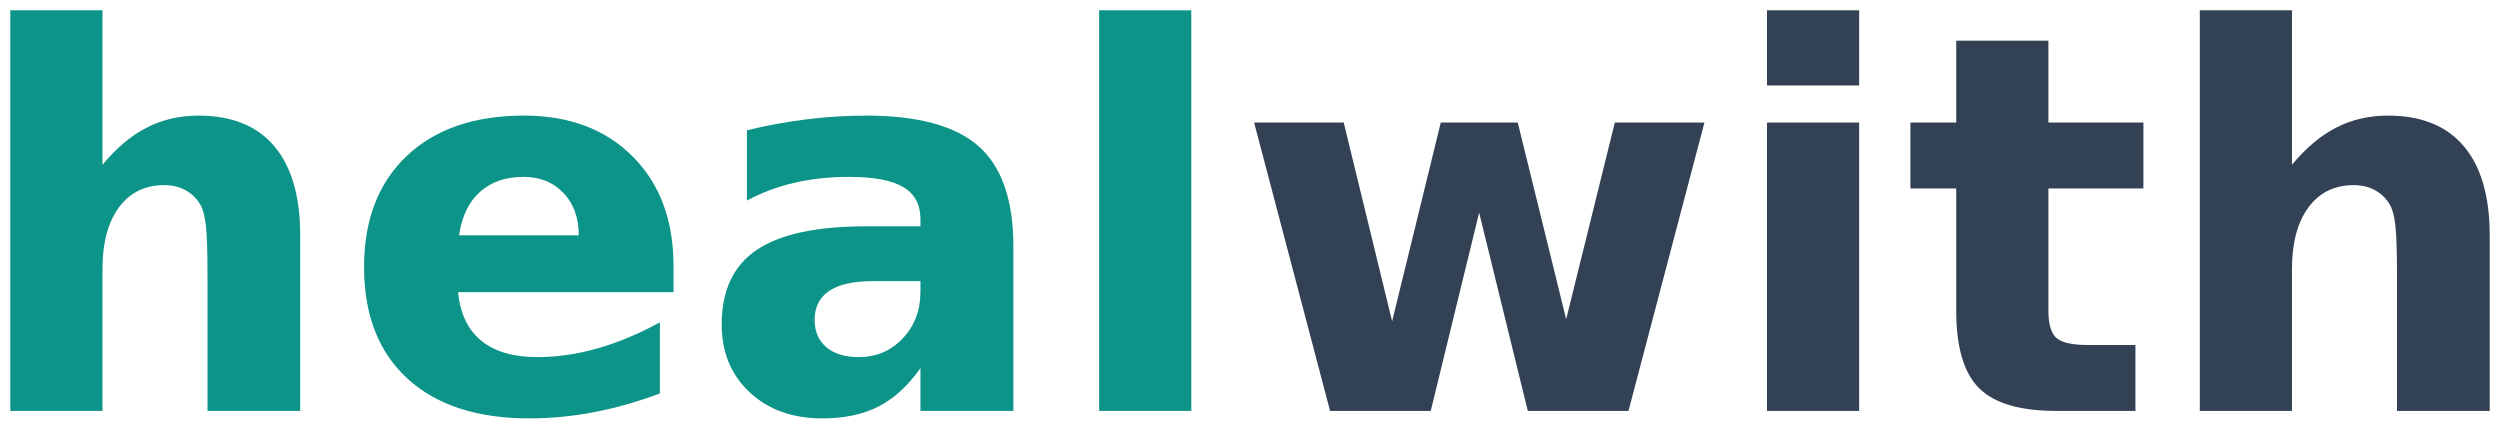
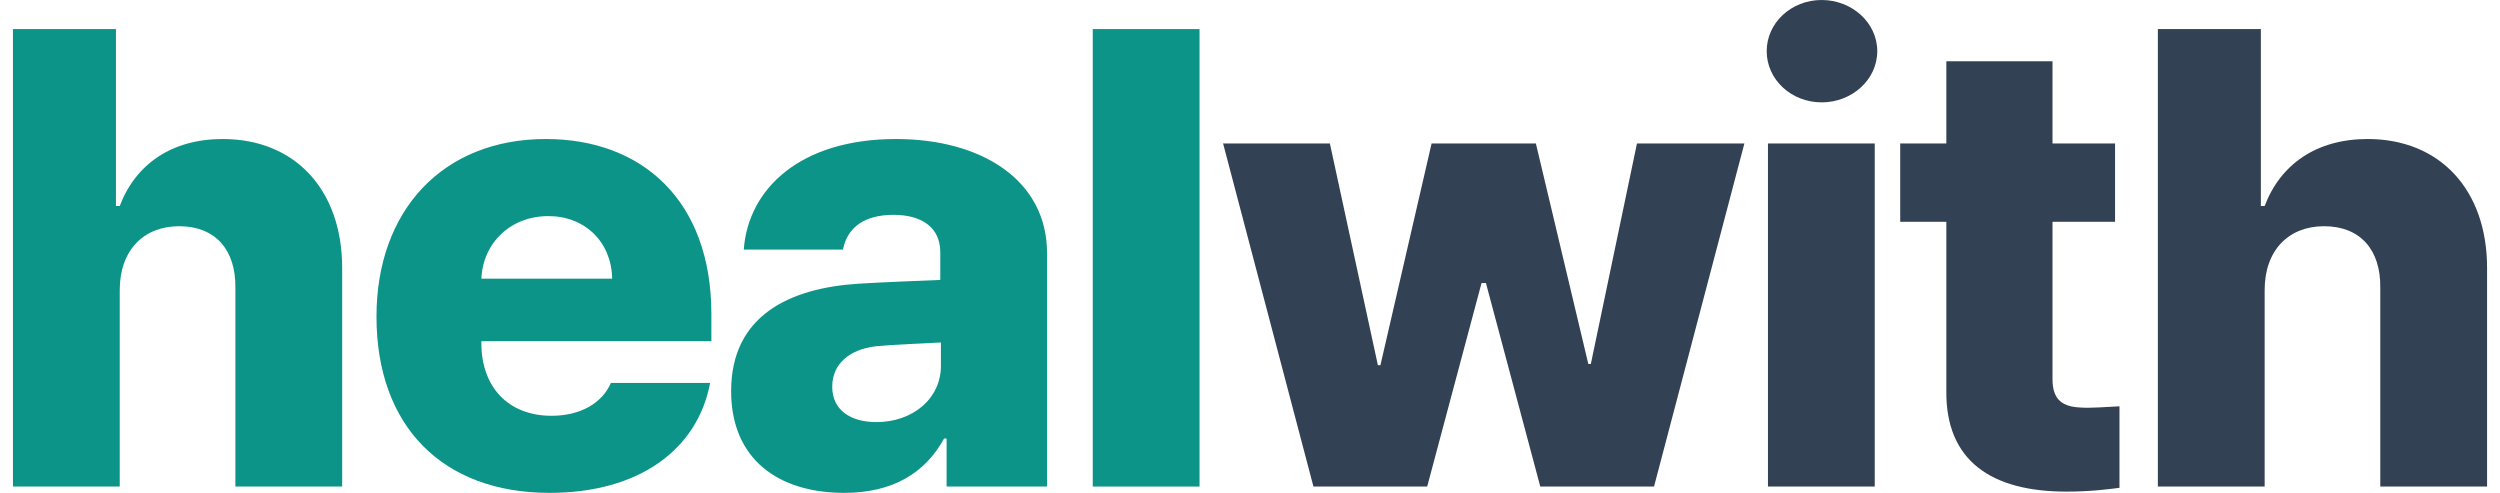
- <svg xmlns="http://www.w3.org/2000/svg" viewBox="132.0 -1596.0 9710.0 1665.0" role="img" aria-label="healwith">
-   <path transform="translate(0.0 0) scale(1 -1)" fill="#0d9488" d="M1298 682L1298 0L938 0L938 111L938 520Q938 667 931.5 722Q925 777 909 803Q888 838 852 857.5Q816 877 770 877Q658 877 594 790.5Q530 704 530 551L530 0L172 0L172 1556L530 1556L530 956Q611 1054 702 1100.5Q793 1147 903 1147Q1097 1147 1197.5 1028Q1298 909 1298 682Z" />
-   <path transform="translate(1458.0 0) scale(1 -1)" fill="#0d9488" d="M1290 563L1290 461L453 461Q466 335 544 272Q622 209 762 209Q875 209 993.5 242.5Q1112 276 1237 344L1237 68Q1110 20 983 -4.5Q856 -29 729 -29Q425 -29 256.5 125.5Q88 280 88 559Q88 833 253.5 990Q419 1147 709 1147Q973 1147 1131.5 988Q1290 829 1290 563ZM922 682Q922 784 862.5 846.5Q803 909 707 909Q603 909 538 850.5Q473 792 457 682Z" />
-   <path transform="translate(2847.0 0) scale(1 -1)" fill="#0d9488" d="M674 504Q562 504 505.5 466Q449 428 449 354Q449 286 494.5 247.5Q540 209 621 209Q722 209 791 281.5Q860 354 860 463L860 504ZM1221 639L1221 0L860 0L860 166Q788 64 698 17.5Q608 -29 479 -29Q305 -29 196.5 72.5Q88 174 88 336Q88 533 223.5 625Q359 717 649 717L860 717L860 745Q860 830 793 869.5Q726 909 584 909Q469 909 370 886Q271 863 186 817L186 1090Q301 1118 417 1132.5Q533 1147 649 1147Q952 1147 1086.5 1027.5Q1221 908 1221 639Z" />
-   <path transform="translate(4229.0 0) scale(1 -1)" fill="#0d9488" d="M172 1556L530 1556L530 0L172 0Z" />
-   <path transform="translate(4931.0 0) scale(1 -1)" fill="#334155" d="M72 1120L420 1120L608 348L797 1120L1096 1120L1284 356L1473 1120L1821 1120L1526 0L1135 0L946 770L758 0L367 0Z" />
-   <path transform="translate(6823.0 0) scale(1 -1)" fill="#334155" d="M172 1120L530 1120L530 0L172 0ZM172 1556L530 1556L530 1264L172 1264Z" />
-   <path transform="translate(7525.0 0) scale(1 -1)" fill="#334155" d="M563 1438L563 1120L932 1120L932 864L563 864L563 389Q563 311 594 283.5Q625 256 717 256L901 256L901 0L594 0Q382 0 293.5 88.5Q205 177 205 389L205 864L27 864L27 1120L205 1120L205 1438Z" />
-   <path transform="translate(8504.0 0) scale(1 -1)" fill="#334155" d="M1298 682L1298 0L938 0L938 111L938 520Q938 667 931.5 722Q925 777 909 803Q888 838 852 857.5Q816 877 770 877Q658 877 594 790.5Q530 704 530 551L530 0L172 0L172 1556L530 1556L530 956Q611 1054 702 1100.5Q793 1147 903 1147Q1097 1147 1197.5 1028Q1298 909 1298 682Z" />
+ <svg xmlns="http://www.w3.org/2000/svg" viewBox="67.0 -1540.0 7912.8 1560.0" role="img" aria-label="healwith">
+   <path transform="translate(0.0 0) scale(1 -1)" fill="#0d9488" d="M446 622C446 748 522 824 634 824C748 824 814 750 812 628L812 0L1150 0L1150 692C1150 940 1000 1100 772 1100C610 1100 496 1020 446 888L434 888L434 1448L108 1448L108 0L446 0Z" />
+   <path transform="translate(1192.6 0) scale(1 -1)" fill="#0d9488" d="M614 -20C896 -20 1082 116 1122 328L808 328C780 264 712 224 620 224C484 224 398 314 398 454L398 460L1126 460L1126 546C1126 906 906 1100 602 1100C276 1100 66 874 66 538C66 192 274 -20 614 -20ZM398 658C403 771 490 856 610 856C726 856 810 774 812 658Z" />
+   <path transform="translate(2323.1 0) scale(1 -1)" fill="#0d9488" d="M58 302C58 86 208 -20 416 -20C568 -20 672 42 732 152L740 152L740 0L1058 0L1058 738C1058 972 848 1100 580 1100C276 1100 112 942 98 750L412 750C426 822 482 860 572 860C664 860 720 818 720 742L720 654C674 652 538 647 460 642C244 628 58 542 58 302ZM378 316C378 388 432 434 516 444C566 449 681 454 722 456L722 386C724 278 632 204 518 204C436 204 378 242 378 316Z" />
+   <path transform="translate(3417.7 0) scale(1 -1)" fill="#0d9488" d="M446 1448L108 1448L108 0L446 0Z" />
+   <path transform="translate(3910.2 0) scale(1 -1)" fill="#334155" d="M314 0L674 0L846 644L860 644L1032 0L1392 0L1678 1086L1338 1086L1192 388L1184 388L1018 1086L688 1086L526 384L518 384L366 1086L28 1086Z" />
+   <path transform="translate(5554.8 0) scale(1 -1)" fill="#334155" d="M108 0L446 0L446 1086L108 1086ZM278 1216C374 1216 454 1288 454 1378C454 1468 374 1540 278 1540C182 1540 104 1468 104 1378C104 1288 182 1216 278 1216Z" />
+   <path transform="translate(6047.4 0) scale(1 -1)" fill="#334155" d="M714 1086L516 1086L516 1346L180 1346L180 1086L34 1086L34 838L180 838L180 302C178 82 322 -16 560 -16C640 -16 696 -8 728 -4L728 254C690 252 636 248 608 250C550 252 516 272 516 340L516 838L714 838Z" />
+   <path transform="translate(6788.9 0) scale(1 -1)" fill="#334155" d="M446 622C446 748 522 824 634 824C748 824 814 750 812 628L812 0L1150 0L1150 692C1150 940 1000 1100 772 1100C610 1100 496 1020 446 888L434 888L434 1448L108 1448L108 0L446 0Z" />
</svg>
